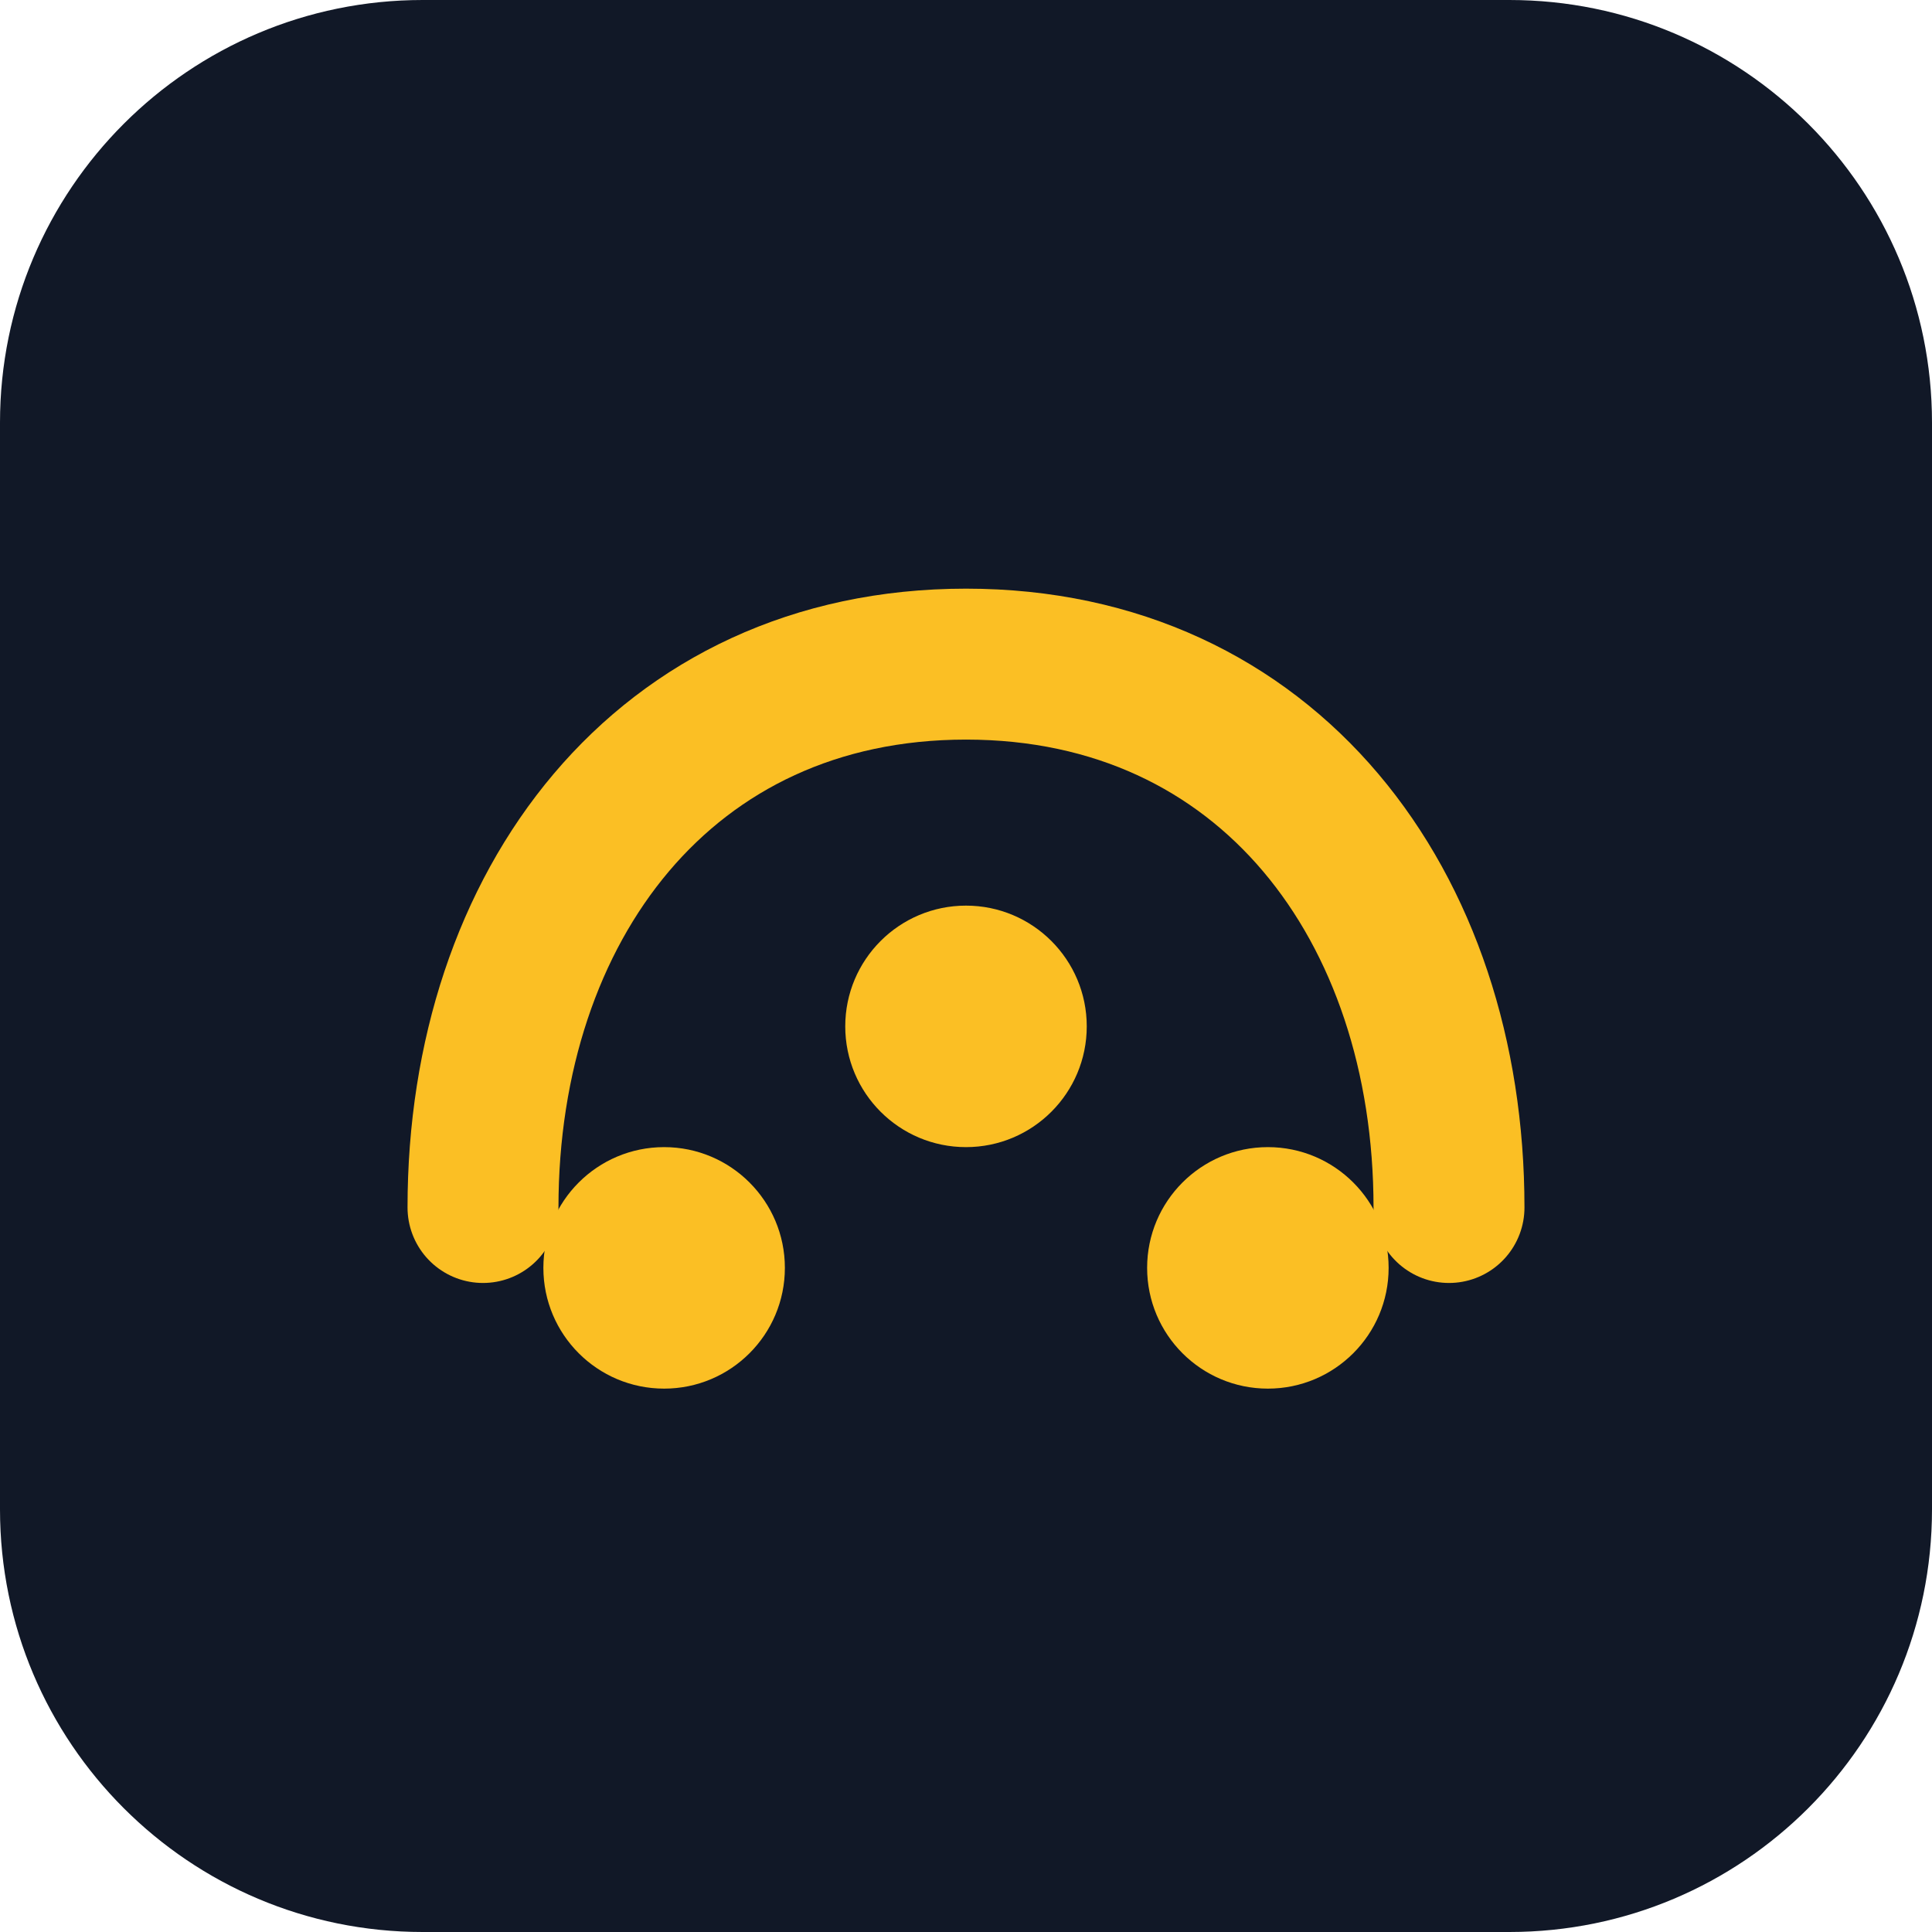
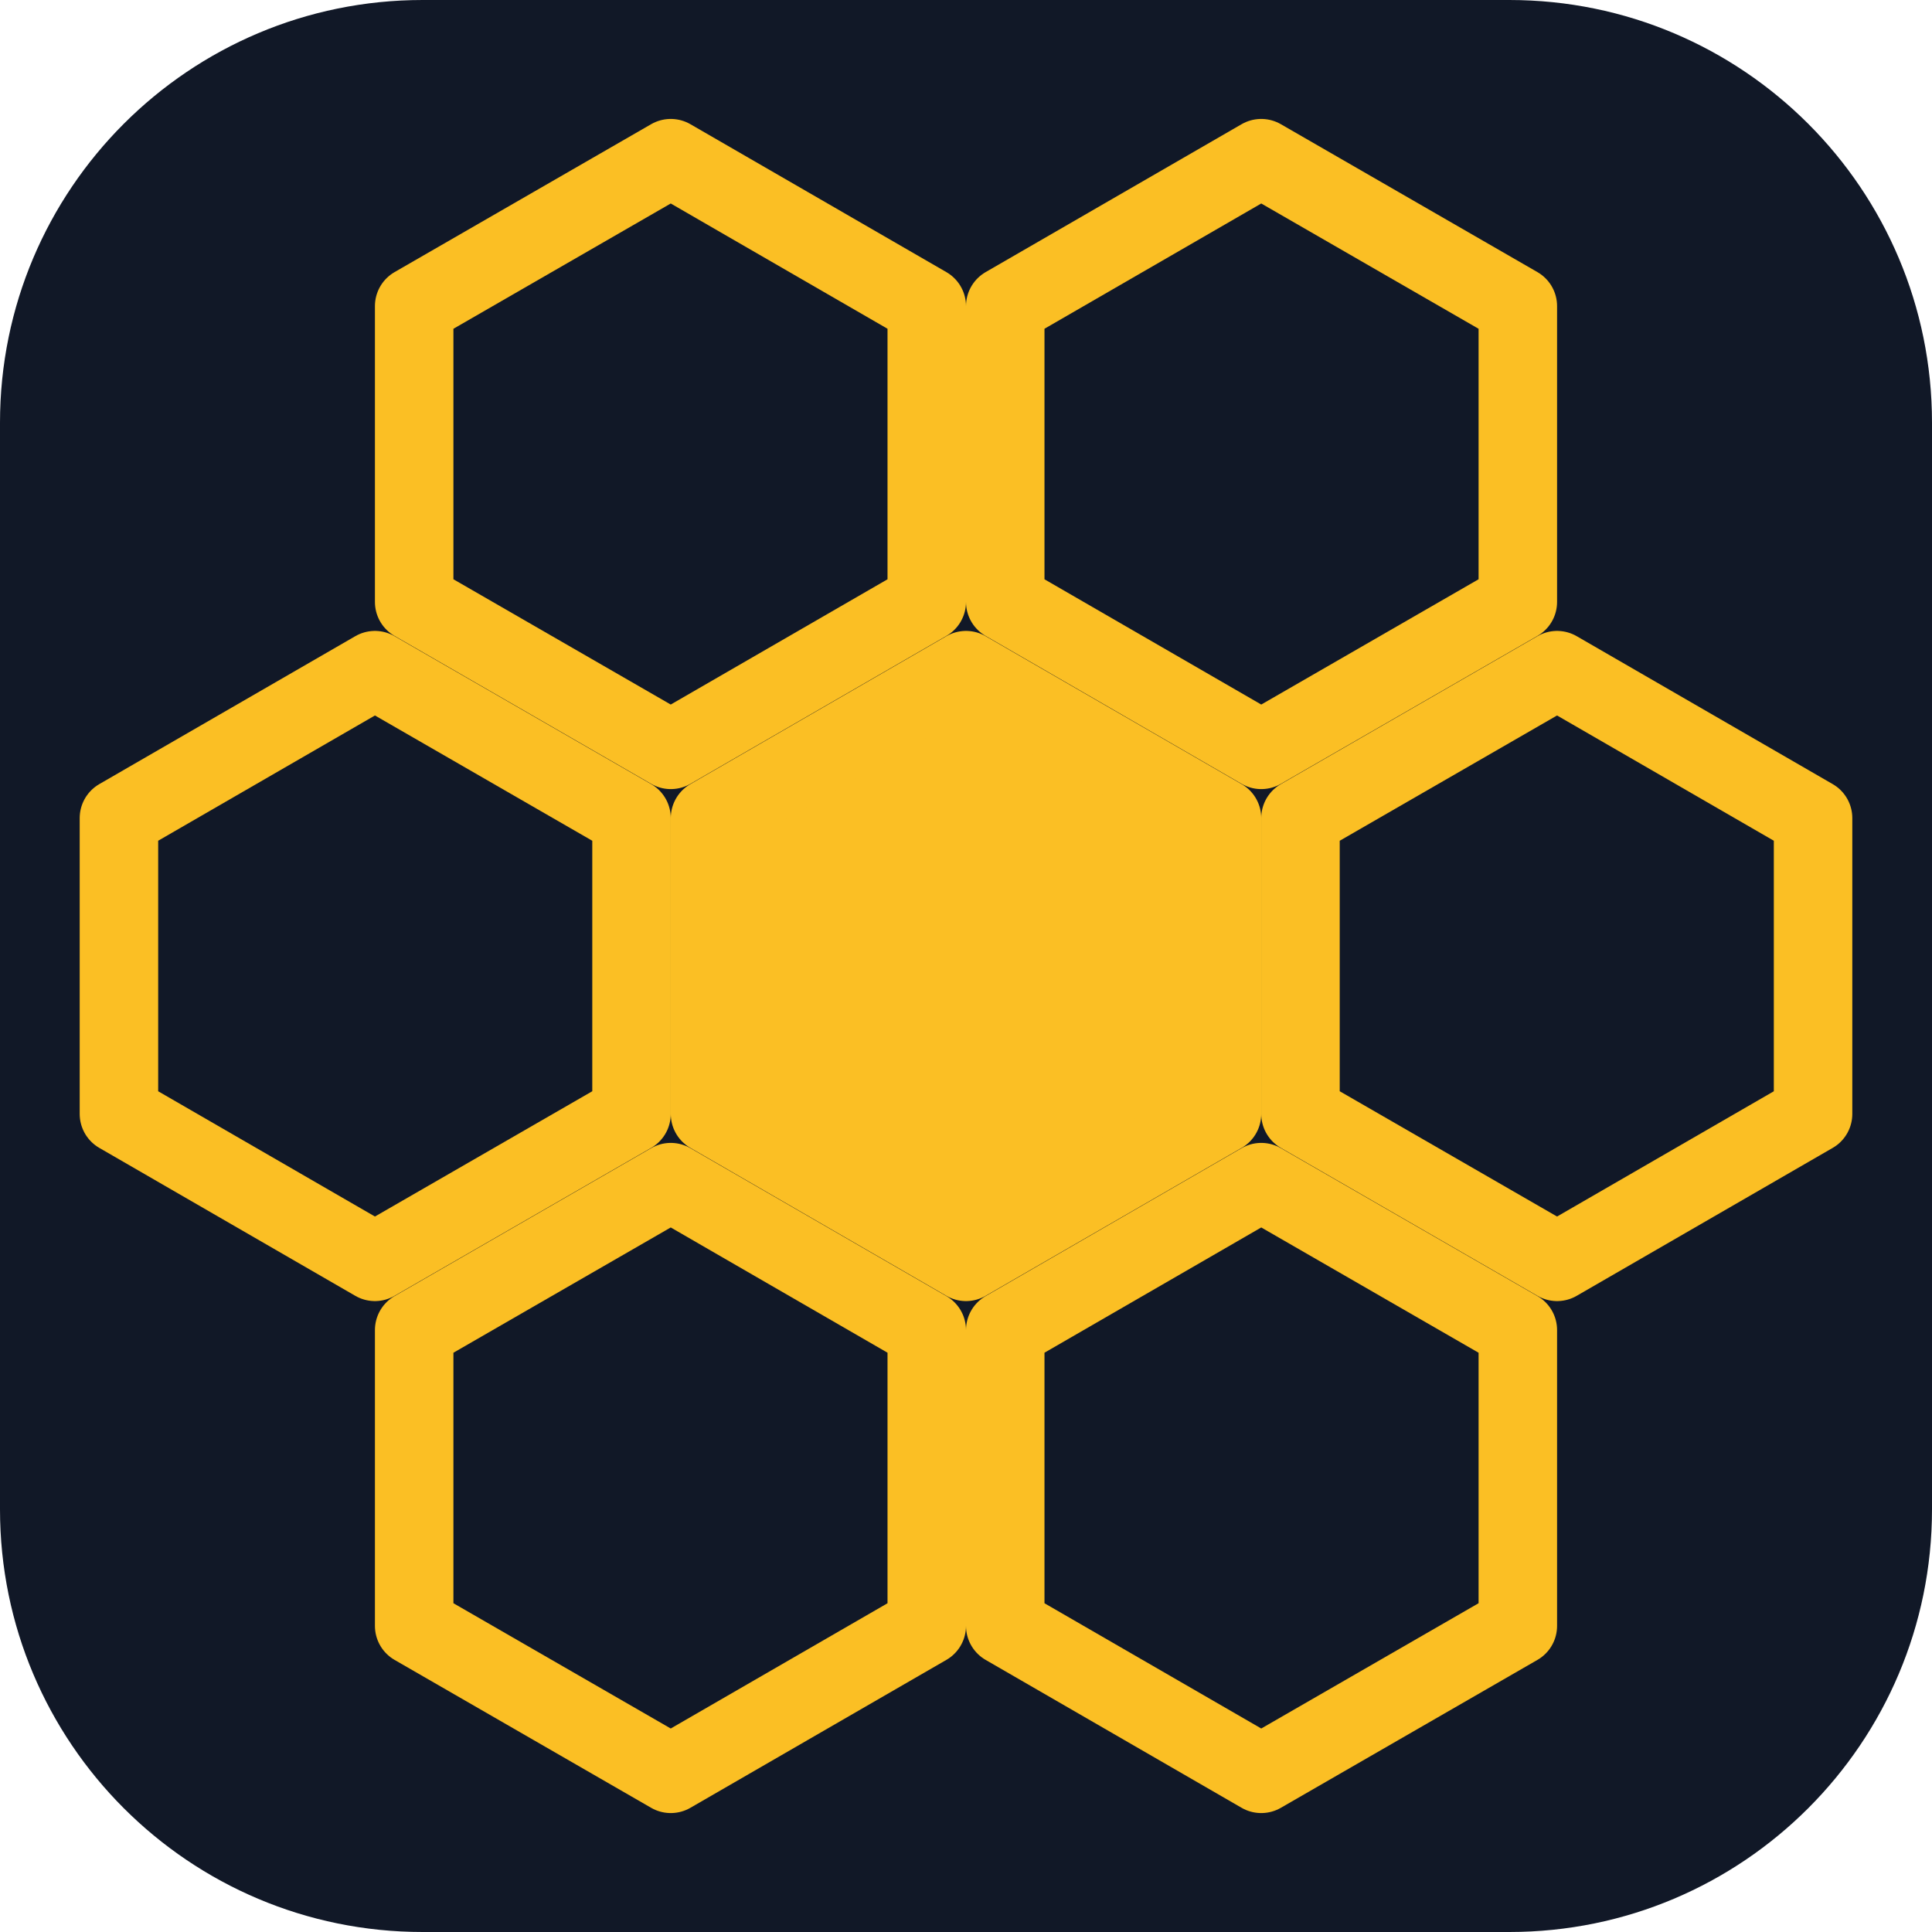
<svg xmlns="http://www.w3.org/2000/svg" viewBox="0 0 32 32">
  <g id="i">
    <rect width="32" height="32" rx="7" fill="#111827" />
-     <path d="M8 20c0-5 3-9 8-9s8 4 8 9" fill="none" stroke="#fbbf24" stroke-width="2.5" stroke-linecap="round" />
-     <circle cx="11" cy="21" r="2" fill="#fbbf24" />
-     <circle cx="16" cy="17" r="2" fill="#fbbf24" />
-     <circle cx="21" cy="21" r="2" fill="#fbbf24" />
+     <polygon points="20.24,18.45 16.00,20.90 11.76,18.45 11.76,13.55 16.00,11.10 20.24,13.55" fill="#fbbf24" stroke="#fbbf24" stroke-width="1.3" stroke-linejoin="round" />
+     <polygon points="30.03,18.45 25.79,20.90 21.54,18.45 21.54,13.55 25.79,11.10 30.03,13.55" fill="none" stroke="#fbbf24" stroke-width="1.3" stroke-linejoin="round" />
+     <polygon points="25.14,26.93 20.89,29.38 16.65,26.93 16.65,22.03 20.89,19.58 25.14,22.03" fill="none" stroke="#fbbf24" stroke-width="1.3" stroke-linejoin="round" />
+     <polygon points="15.35,26.93 11.11,29.38 6.86,26.93 6.86,22.03 11.11,19.58 15.35,22.03" fill="none" stroke="#fbbf24" stroke-width="1.3" stroke-linejoin="round" />
+     <polygon points="10.46,18.45 6.21,20.90 1.97,18.45 1.97,13.55 6.21,11.10 10.46,13.55" fill="none" stroke="#fbbf24" stroke-width="1.3" stroke-linejoin="round" />
+     <polygon points="15.35,9.97 11.11,12.42 6.86,9.97 6.86,5.07 11.11,2.62 15.35,5.07" fill="none" stroke="#fbbf24" stroke-width="1.3" stroke-linejoin="round" />
+     <polygon points="25.14,9.97 20.89,12.42 16.65,9.97 16.65,5.07 20.89,2.62 25.14,5.07" fill="none" stroke="#fbbf24" stroke-width="1.3" stroke-linejoin="round" />
  </g>
</svg>
